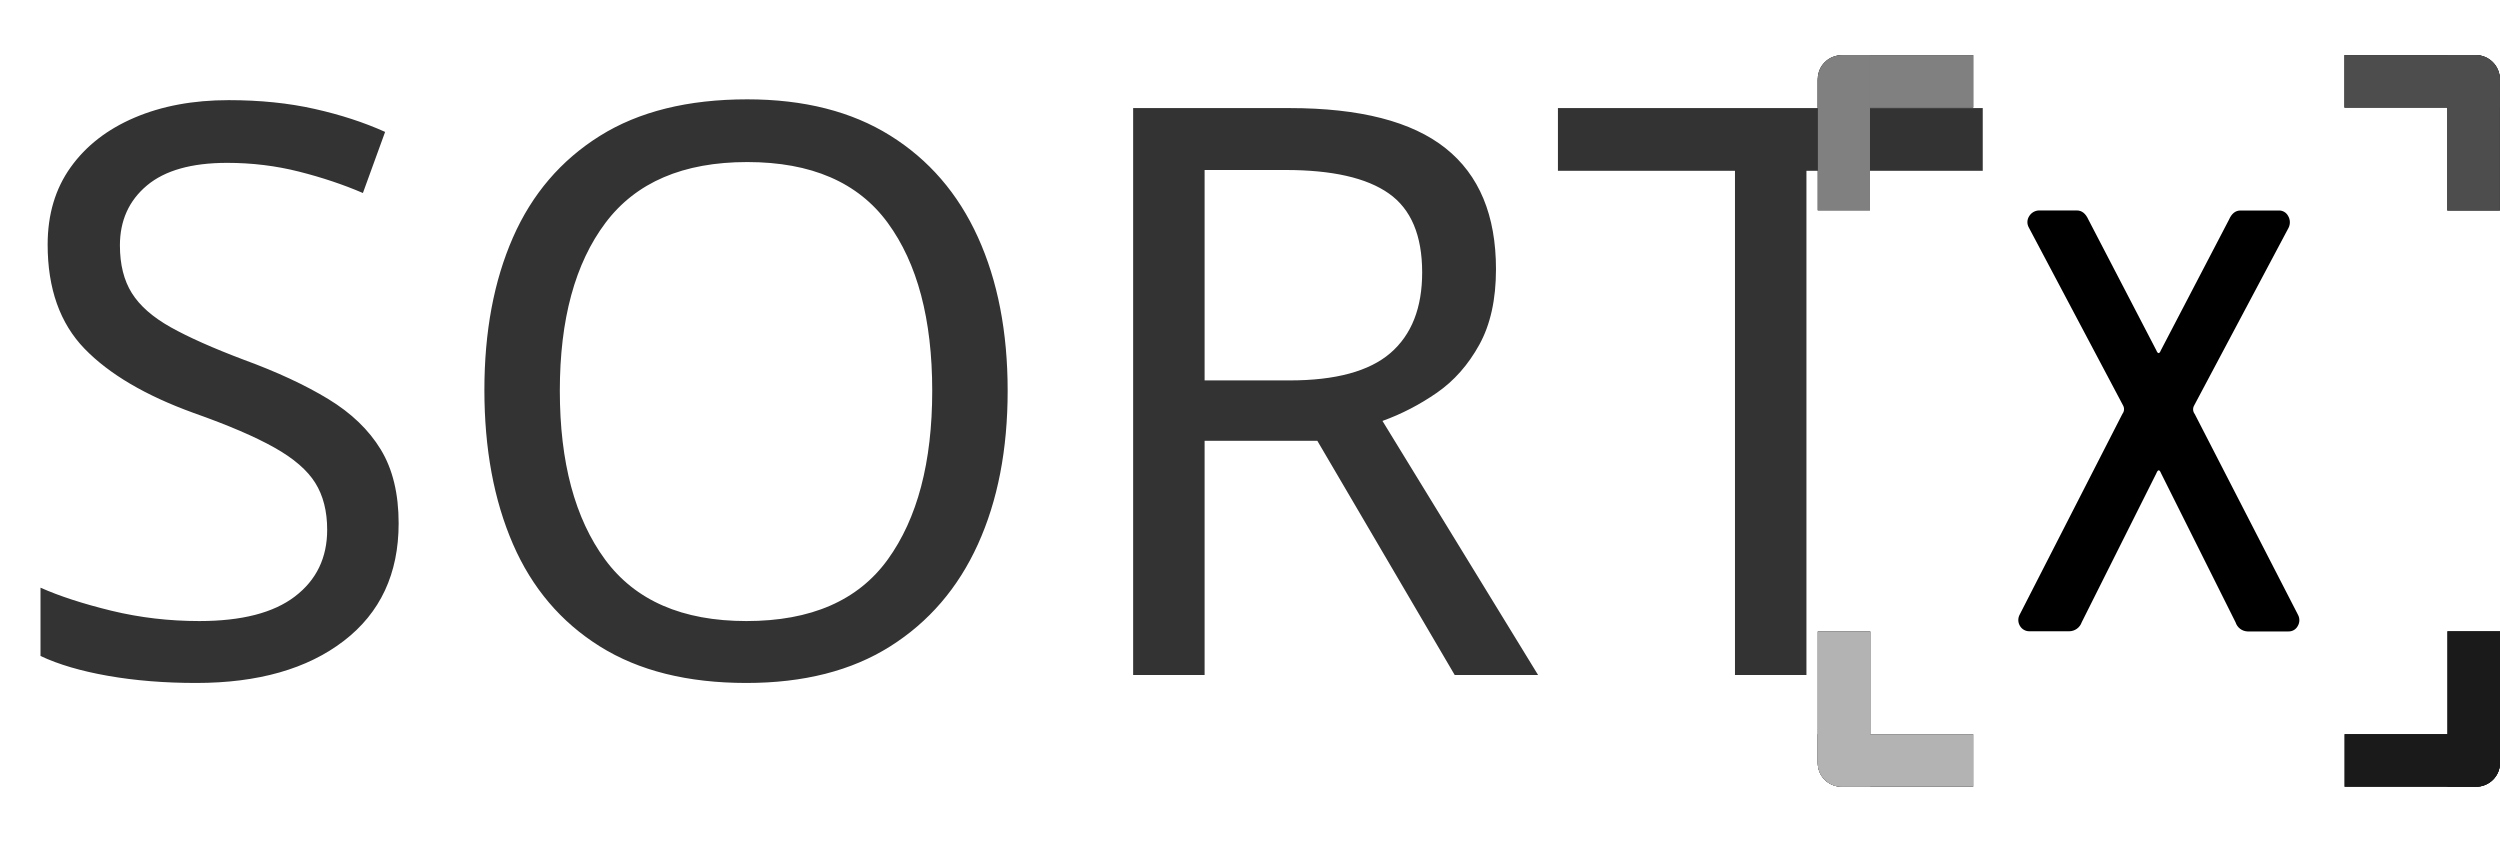
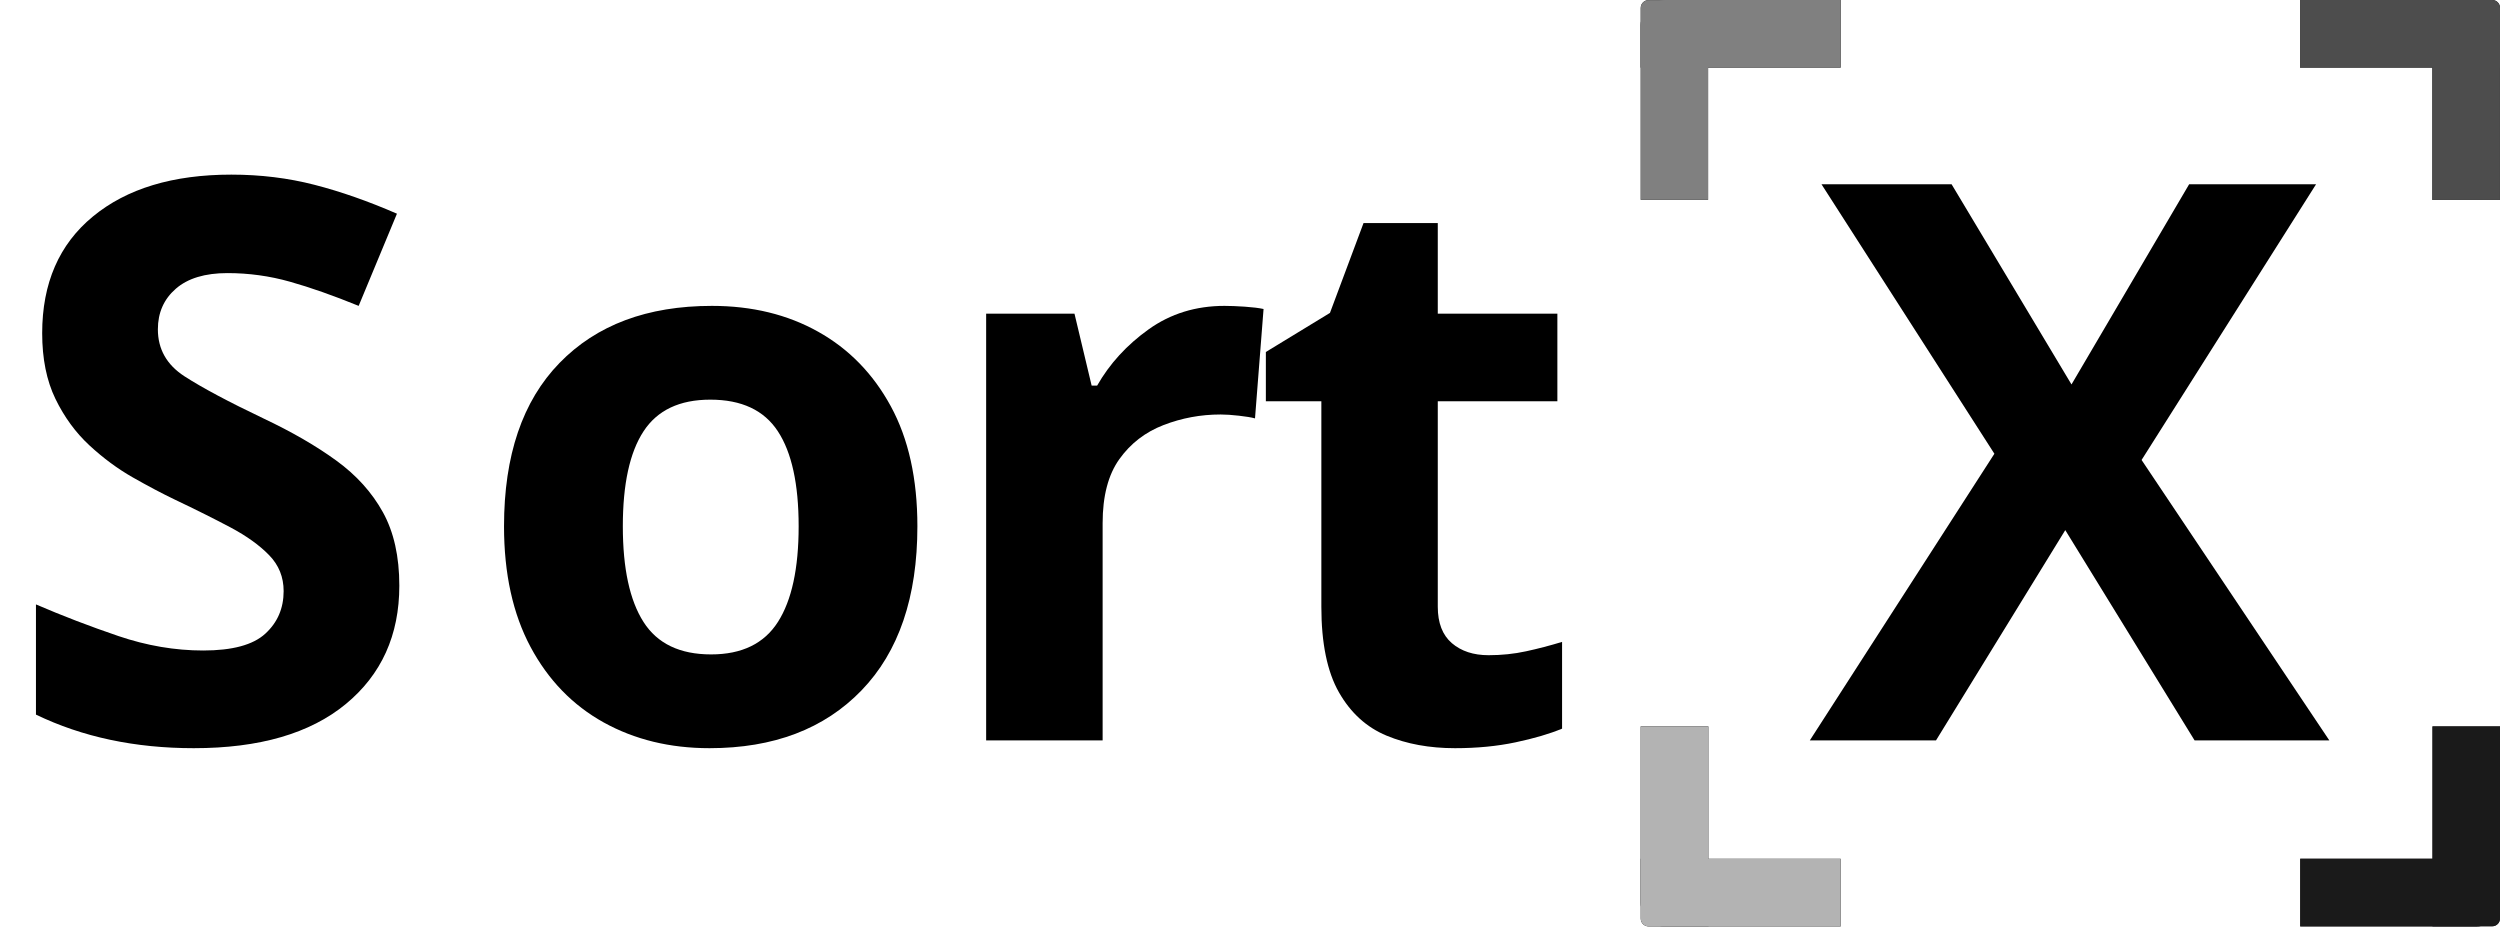
- <svg xmlns="http://www.w3.org/2000/svg" id="Layer_1" viewBox="0 0 629.68 212.01">
+ <svg xmlns="http://www.w3.org/2000/svg" id="Layer_1" viewBox="0 0 639.85 239.89">
  <defs>
-     <style>.cls-1{font-size:200px;fill:#333;font-family:GT Pressura Mono Trial;}.cls-2{fill:gray;}.cls-3{fill:#b3b3b3;}.cls-4{fill:#4d4d4d;}.cls-5{fill:#231f20;}.cls-6{fill:#1a1a1a;}</style>
+     <style>.cls-1{fill:gray;}.cls-2{fill:#4d4d4d;}.cls-3{fill:#b3b3b3;}.cls-4{fill:#231f20;}.cls-5{fill:#1a1a1a;}.cls-6{font-size:199.32px;}.cls-6,.cls-7{font-family:Circular Std;font-weight:700;}.cls-7{font-size:200px;}.cls-8{letter-spacing:4px;}</style>
  </defs>
-   <text class="cls-1" transform="translate(0 170.02)">SORT</text>
-   <path d="M518.15,164.28h-10a2.72,2.72,0,0,1-2.37-1.33,2.86,2.86,0,0,1-.07-2.88l25.87-50.55a1.92,1.92,0,0,0,.15-2.14L508,62.58a2.73,2.73,0,0,1,.07-2.81,3,3,0,0,1,2.37-1.48h9.68q1.85,0,2.88,2.29L540.1,93.48q0.59,1.48,1.18,0l17.15-32.89q1-2.29,2.88-2.29H571a2.55,2.55,0,0,1,2.29,1.33,3.12,3.12,0,0,1,.15,3l-23.8,44.79a1.92,1.92,0,0,0,.15,2.14l26,50.55a2.86,2.86,0,0,1-.07,2.88,2.55,2.55,0,0,1-2.29,1.33H563.08a3.28,3.28,0,0,1-3-2.29l-18.77-37.55q-0.59-1.48-1.18,0L521.33,162A3.37,3.37,0,0,1,518.15,164.28Z" transform="translate(3 -5.28)" />
-   <path d="M464.3,13.87H497a0,0,0,0,1,0,0V27.11a0,0,0,0,1,0,0H457.85a0,0,0,0,1,0,0V20.32A6.45,6.45,0,0,1,464.3,13.87Z" />
-   <path d="M441.93,32.1H475a6,6,0,0,1,6,6v7.16a0,0,0,0,1,0,0H441.93a0,0,0,0,1,0,0V32.14a0,0,0,0,1,0,0Z" transform="translate(425.74 494.91) rotate(-90)" />
-   <path class="cls-2" d="M464.3,13.87H497a0,0,0,0,1,0,0V27.11a0,0,0,0,1,0,0H457.85a0,0,0,0,1,0,0V20.32A6.45,6.45,0,0,1,464.3,13.87Z" />
-   <path class="cls-2" d="M441.93,32.1H475a6,6,0,0,1,6,6v7.16a0,0,0,0,1,0,0H441.93a0,0,0,0,1,0,0V32.14a0,0,0,0,1,0,0Z" transform="translate(425.74 494.91) rotate(-90)" />
-   <path d="M447.93,177.23H481a0,0,0,0,1,0,0v13.24a0,0,0,0,1,0,0H441.89a0,0,0,0,1,0,0v-7.2A6,6,0,0,1,447.93,177.23Z" transform="translate(280.61 640.04) rotate(-90)" />
-   <path d="M454.85,190.18H488a6,6,0,0,1,6,6v7.22a0,0,0,0,1,0,0H454.85a0,0,0,0,1,0,0V190.18A0,0,0,0,1,454.85,190.18Z" transform="translate(951.84 388.33) rotate(-180)" />
-   <path class="cls-3" d="M447.93,177.23H481a0,0,0,0,1,0,0v13.24a0,0,0,0,1,0,0H441.89a0,0,0,0,1,0,0v-7.2A6,6,0,0,1,447.93,177.23Z" transform="translate(280.61 640.04) rotate(-90)" />
-   <path class="cls-3" d="M454.85,190.18H488a6,6,0,0,1,6,6v7.22a0,0,0,0,1,0,0H454.85a0,0,0,0,1,0,0V190.18A0,0,0,0,1,454.85,190.18Z" transform="translate(951.84 388.33) rotate(-180)" />
-   <path d="M606.52,32.1H639.6a0,0,0,0,1,0,0V45.34a0,0,0,0,1,0,0H600.45a0,0,0,0,1,0,0V38.17A6.07,6.07,0,0,1,606.52,32.1Z" transform="translate(661.75 -586.58) rotate(90)" />
-   <path d="M590.5,13.87h32.85a6.3,6.3,0,0,1,6.3,6.3v6.94a0,0,0,0,1,0,0H590.5a0,0,0,0,1,0,0V13.87A0,0,0,0,1,590.5,13.87Z" />
-   <path class="cls-4" d="M606.52,32.1H639.6a0,0,0,0,1,0,0V45.34a0,0,0,0,1,0,0H600.45a0,0,0,0,1,0,0V38.17A6.07,6.07,0,0,1,606.52,32.1Z" transform="translate(661.75 -586.58) rotate(90)" />
-   <path class="cls-4" d="M590.5,13.87h32.85a6.3,6.3,0,0,1,6.3,6.3v6.94a0,0,0,0,1,0,0H590.5a0,0,0,0,1,0,0V13.87A0,0,0,0,1,590.5,13.87Z" />
-   <path class="cls-5" d="M593.57,190.18h33.11a0,0,0,0,1,0,0v13.24a0,0,0,0,1,0,0H587.54a0,0,0,0,1,0,0v-7.2A6,6,0,0,1,593.57,190.18Z" transform="translate(1217.22 388.33) rotate(180)" />
-   <path class="cls-5" d="M600.49,177.23h33.06a6.09,6.09,0,0,1,6.09,6.09v7.15a0,0,0,0,1,0,0H600.49a0,0,0,0,1,0,0V177.23A0,0,0,0,1,600.49,177.23Z" transform="translate(806.91 -441.49) rotate(90)" />
-   <path class="cls-6" d="M593.57,190.18h33.11a0,0,0,0,1,0,0v13.24a0,0,0,0,1,0,0H587.54a0,0,0,0,1,0,0v-7.2A6,6,0,0,1,593.57,190.18Z" transform="translate(1217.22 388.33) rotate(180)" />
-   <path class="cls-6" d="M600.49,177.23h33.06a6.09,6.09,0,0,1,6.09,6.09v7.15a0,0,0,0,1,0,0H600.49a0,0,0,0,1,0,0V177.23A0,0,0,0,1,600.49,177.23Z" transform="translate(806.91 -441.49) rotate(90)" />
+   <path d="M426.37,0H471.1a0,0,0,0,1,0,0V17.31a0,0,0,0,1,0,0H419.92a0,0,0,0,1,0,0V6.45A6.45,6.45,0,0,1,426.37,0Z" />
+   <path d="M521.36,84h49.11a2,2,0,0,1,2,2v15.24a0,0,0,0,1,0,0H521.36a0,0,0,0,1,0,0V84A0,0,0,0,1,521.36,84Z" transform="translate(335.93 572.5) rotate(-90)" />
+   <path class="cls-1" d="M426.37,0H471.1a0,0,0,0,1,0,0V17.31a0,0,0,0,1,0,0H419.92a0,0,0,0,1,0,0V6.45A6.45,6.45,0,0,1,426.37,0Z" />
+   <path class="cls-1" d="M521.36,84h49.11a2,2,0,0,1,2,2v15.24a0,0,0,0,1,0,0H521.36a0,0,0,0,1,0,0V84A0,0,0,0,1,521.36,84Z" transform="translate(335.93 572.5) rotate(-90)" />
+   <path d="M730,84h45.11a0,0,0,0,1,0,0V101.3a0,0,0,0,1,0,0H723.94a0,0,0,0,1,0,0V90.05A6.07,6.07,0,0,1,730,84Z" transform="translate(723.84 -723.94) rotate(90)" />
+   <path d="M588.67,0h49.18a2,2,0,0,1,2,2V17.31a0,0,0,0,1,0,0H588.67a0,0,0,0,1,0,0V0A0,0,0,0,1,588.67,0Z" />
+   <path class="cls-2" d="M730,84h45.11a0,0,0,0,1,0,0V101.3a0,0,0,0,1,0,0H723.94a0,0,0,0,1,0,0V90.05A6.07,6.07,0,0,1,730,84Z" transform="translate(723.84 -723.94) rotate(90)" />
+   <path class="cls-2" d="M588.67,0h49.18a2,2,0,0,1,2,2V17.31a0,0,0,0,1,0,0H588.67a0,0,0,0,1,0,0V0A0,0,0,0,1,588.67,0Z" />
+   <path d="M527.35,269.9H572.5a0,0,0,0,1,0,0v17.31a0,0,0,0,1,0,0H521.31a0,0,0,0,1,0,0V275.94A6,6,0,0,1,527.35,269.9Z" transform="translate(150.02 758.41) rotate(-90)" />
+   <path d="M538.25,286.83h49.17a2,2,0,0,1,2,2v15.3a0,0,0,0,1,0,0H538.25a0,0,0,0,1,0,0V286.83A0,0,0,0,1,538.25,286.83Z" transform="translate(1009.35 523.93) rotate(-180)" />
+   <path class="cls-3" d="M527.35,269.9H572.5a0,0,0,0,1,0,0v17.31a0,0,0,0,1,0,0H521.31a0,0,0,0,1,0,0V275.94A6,6,0,0,1,527.35,269.9Z" transform="translate(150.02 758.41) rotate(-90)" />
+   <path class="cls-3" d="M538.25,286.83h49.17a2,2,0,0,1,2,2v15.3a0,0,0,0,1,0,0H538.25a0,0,0,0,1,0,0V286.83A0,0,0,0,1,538.25,286.83Z" transform="translate(1009.35 523.93) rotate(-180)" />
+   <path class="cls-4" d="M713,286.83h45.14a0,0,0,0,1,0,0v17.31a0,0,0,0,1,0,0H707a0,0,0,0,1,0,0V292.87A6,6,0,0,1,713,286.83Z" transform="translate(1346.86 523.93) rotate(180)" />
+   <path class="cls-4" d="M723.94,269.9H773.1a2,2,0,0,1,2,2v15.28a0,0,0,0,1,0,0H723.94a0,0,0,0,1,0,0V269.9A0,0,0,0,1,723.94,269.9Z" transform="translate(909.75 -538.03) rotate(90)" />
+   <path class="cls-5" d="M713,286.83h45.14a0,0,0,0,1,0,0v17.31a0,0,0,0,1,0,0H707a0,0,0,0,1,0,0V292.87A6,6,0,0,1,713,286.83Z" transform="translate(1346.86 523.93) rotate(180)" />
+   <path class="cls-5" d="M723.94,269.9H773.1a2,2,0,0,1,2,2v15.28a0,0,0,0,1,0,0H723.94a0,0,0,0,1,0,0V269.9A0,0,0,0,1,723.94,269.9Z" transform="translate(909.75 -538.03) rotate(90)" />
+   <text class="cls-6" transform="translate(463.21 189.49)">X</text>
+   <text class="cls-7" transform="translate(0 189.49)">S<tspan x="120" y="0">o</tspan>
+     <tspan class="cls-8" x="236.8" y="0">r</tspan>
+     <tspan x="319.39" y="0">t</tspan>
+   </text>
</svg>
